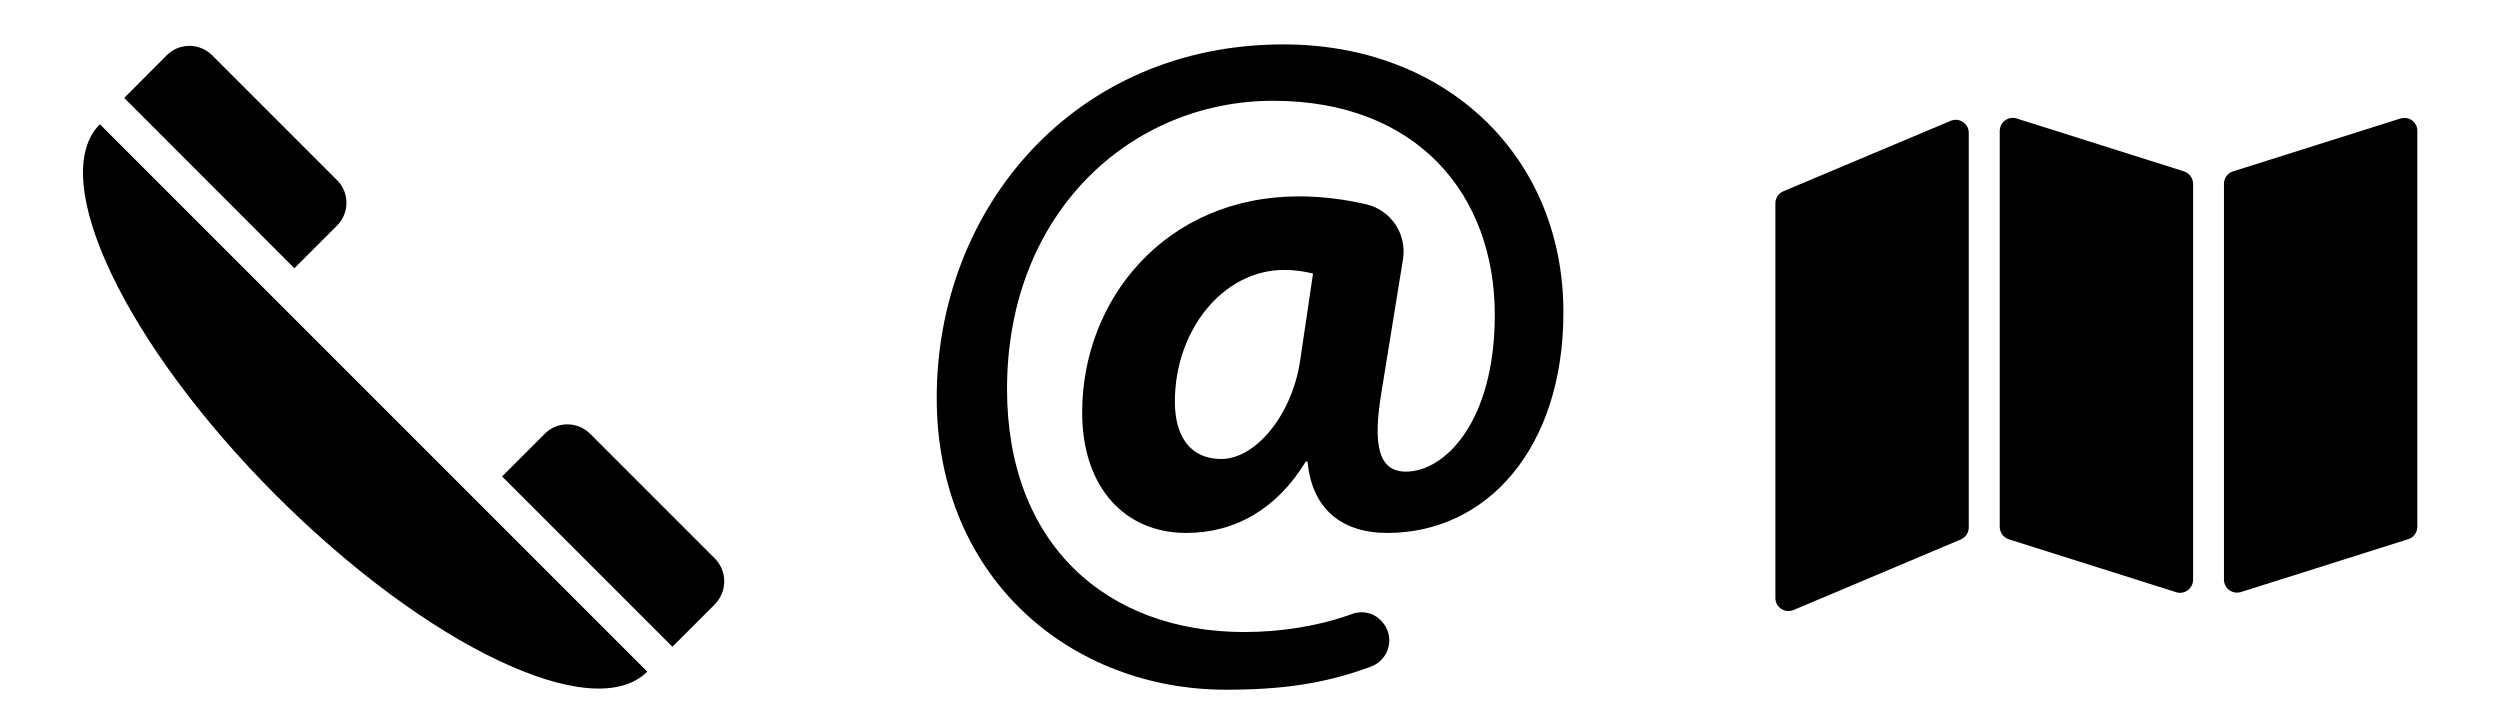
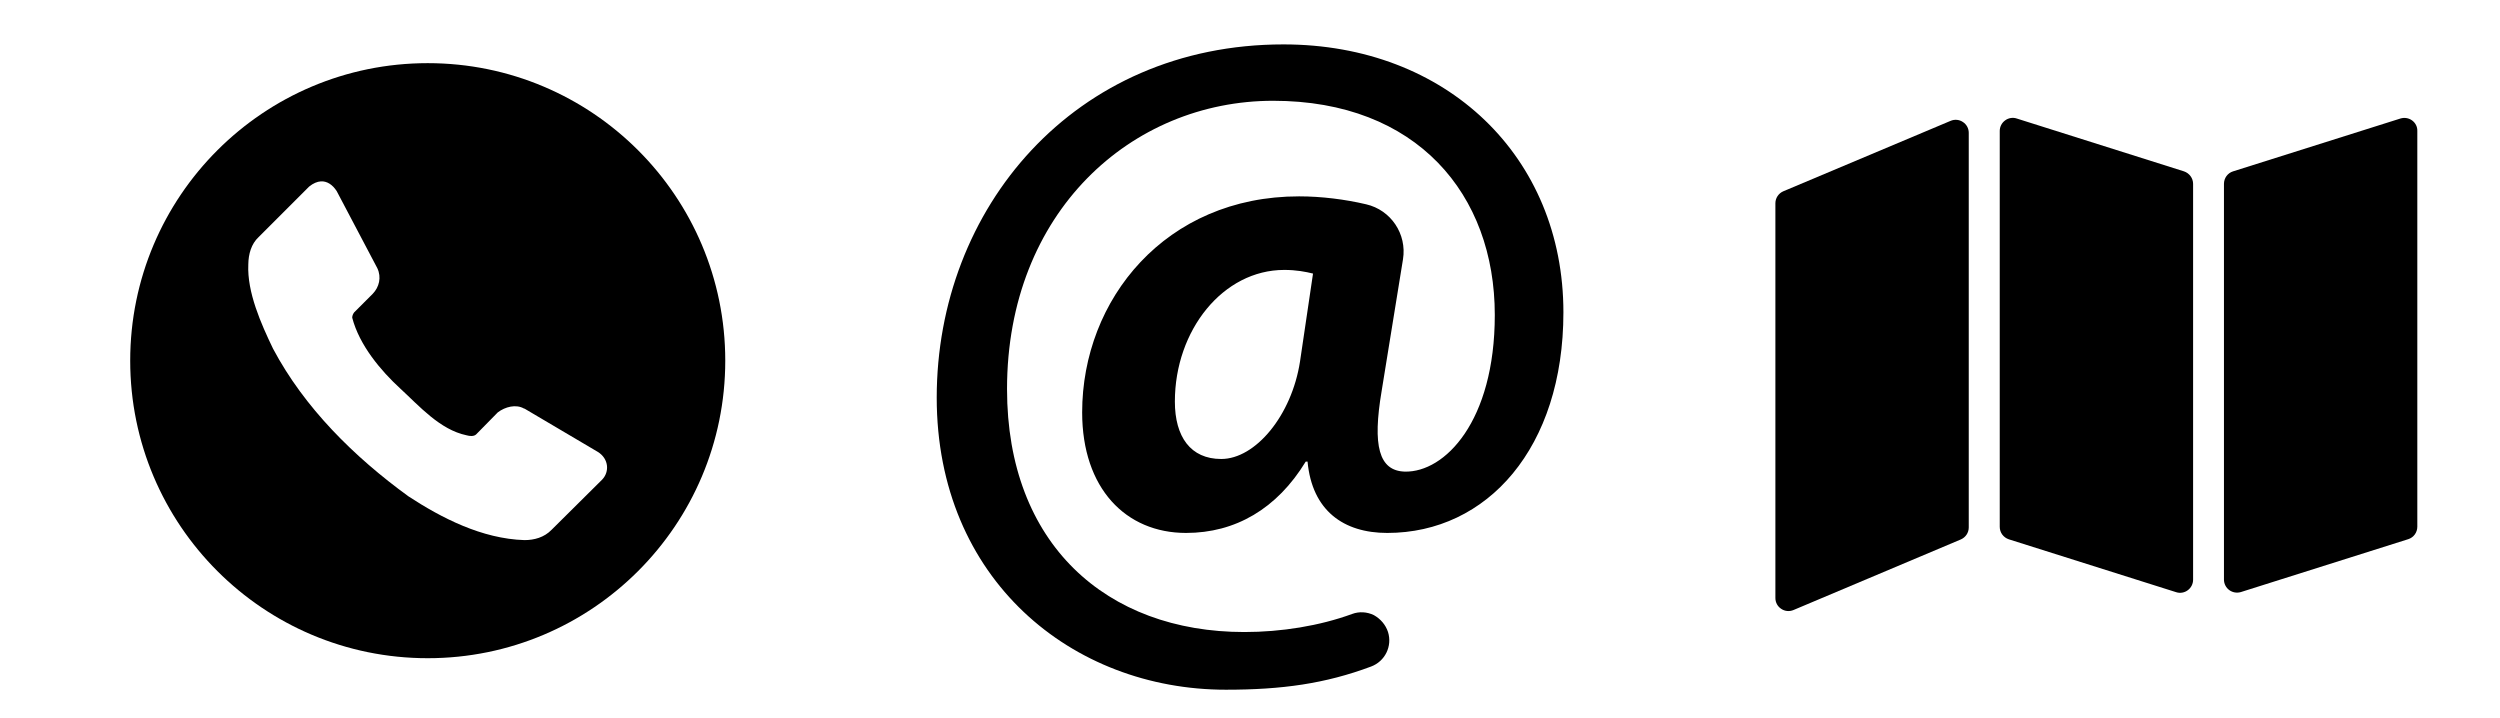
<svg xmlns="http://www.w3.org/2000/svg" version="1.1" id="Layer_1" x="0px" y="0px" viewBox="0 0 1920 551" style="enable-background:new 0 0 1920 551;" xml:space="preserve">
-   <g id="XMLID_237_">
-     <path id="XMLID_240_" d="M212.1,380.5c116.1,116.1,243.7,176.7,285,135.3L76.7,95.4C35.4,136.8,96,264.4,212.1,380.5z" />
-     <path id="XMLID_239_" d="M258.8,173.3c9.7-9.7,9.7-25.4,0-35l-95.8-95.8c-9.7-9.7-25.4-9.7-35,0L95.4,75.2L226.1,206L258.8,173.3z" />
-     <path id="XMLID_238_" d="M549,428.9l-95.7-95.7c-4.6-4.6-11-7.3-17.5-7.3c-6.6,0-12.9,2.6-17.5,7.3l-32.7,32.7l130.8,130.8   l32.7-32.7C558.6,454.2,558.6,438.6,549,428.9z" />
-   </g>
  <g id="XMLID_115_">
    <g id="XMLID_116_">
      <path id="XMLID_117_" d="M1066,485.4c3.4,10.9-2.3,22.5-13,26.5c-35.3,13.2-68.5,17.8-111.5,17.8c-118.2,0-222.1-84.7-222.1-224.3    c0-145.2,105.4-271.3,266.3-271.3c125.3,0,215,86.2,215,205.8c0,103.9-58.4,169.4-135.3,169.4c-33.5,0-57.7-17.1-61.2-54.8h-1.4    c-22.1,36.3-54.1,54.8-91.9,54.8c-46.3,0-79.8-34.2-79.8-92.6c0-86.8,64.1-165.9,166.6-165.9c17.1,0,35.4,2.3,51.5,6.1    c19.1,4.4,31.4,22.9,28.3,42.2l-16.4,101.2c-7.1,42-2.2,61.3,17.8,61.9c30.6,0.7,69.1-38.4,69.1-120.3    c0-92.6-59.8-164.5-170.2-164.5c-108.9,0-204.4,85.5-204.4,221.4c0,118.9,76.2,186.6,182.3,186.6c28.2,0,57.7-4.7,82.8-13.9    c5.4-2,11.4-1.6,16.6,0.9C1060.3,475.3,1064.2,479.9,1066,485.4L1066,485.4z M1008.4,210.1c-5.7-1.4-12.8-2.8-22.1-2.8    c-47,0-84,46.3-84,101.1c0,27.1,12.1,44.1,35.6,44.1c26.3,0,54.1-33.4,60.5-74.8L1008.4,210.1z" />
    </g>
  </g>
  <g id="XMLID_176_">
    <path id="XMLID_179_" d="M1498.1,92.8l-128.5,54.1c-3.7,1.6-6.1,5.2-6.1,9.2v303.2c0,3.4,1.7,6.5,4.5,8.3c2.8,1.9,6.3,2.2,9.4,0.9   l128.5-54.2c3.7-1.6,6.1-5.2,6.1-9.2V102c0-3.4-1.7-6.5-4.5-8.3C1504.7,91.8,1501.2,91.5,1498.1,92.8z" />
    <path id="XMLID_178_" d="M1677.3,131.6L1548.8,91c-3-1-6.4-0.4-8.9,1.5c-2.6,1.9-4.1,4.9-4.1,8.1v304c0,4.4,2.8,8.2,7,9.6   l128.5,40.6c3,1,6.4,0.4,8.9-1.5c2.6-1.9,4.1-4.9,4.1-8.1V141.2C1684.3,136.8,1681.4,133,1677.3,131.6z" />
    <path id="XMLID_177_" d="M1852.5,92.5c-2.6-1.9-5.9-2.4-8.9-1.5L1715,131.6c-4.2,1.3-7,5.2-7,9.6v303.9c0,3.2,1.5,6.2,4.1,8.1   c2.6,1.9,5.9,2.4,8.9,1.5l128.5-40.6c4.2-1.3,7-5.2,7-9.6v-304C1856.6,97.4,1855.1,94.4,1852.5,92.5z" />
  </g>
+   <path id="path16180" d="M328.5,48.5C202.3,48.5,100,150.8,100,277s102.3,228.5,228.5,228.5S557,403.2,557,277S454.7,48.5,328.5,48.5  z M246.4,139.3c4.7-0.3,9,2.5,12.2,7.5l31.2,59.2c3.3,7,1.4,14.5-3.5,19.6L272,239.9c-0.9,1.2-1.5,2.6-1.5,4.1  c5.5,21.2,22.1,40.8,36.8,54.3c14.7,13.5,30.5,31.7,51,36c2.5,0.7,5.6,1,7.4-0.7l16.6-16.9c5.7-4.3,14-6.5,20.2-2.9h0.3l56.4,33.3  c8.3,5.2,9.1,15.2,3.2,21.3l-38.8,38.5c-5.7,5.9-13.4,7.9-20.8,7.9c-32.7-1-63.7-17-89.1-33.6c-41.7-30.3-79.9-68-104-113.4  c-9.2-19.1-20-43.4-19-64.7c0.1-8,2.3-15.8,7.9-21l38.8-38.8C240.6,140.7,243.6,139.5,246.4,139.3z" />
</svg>
